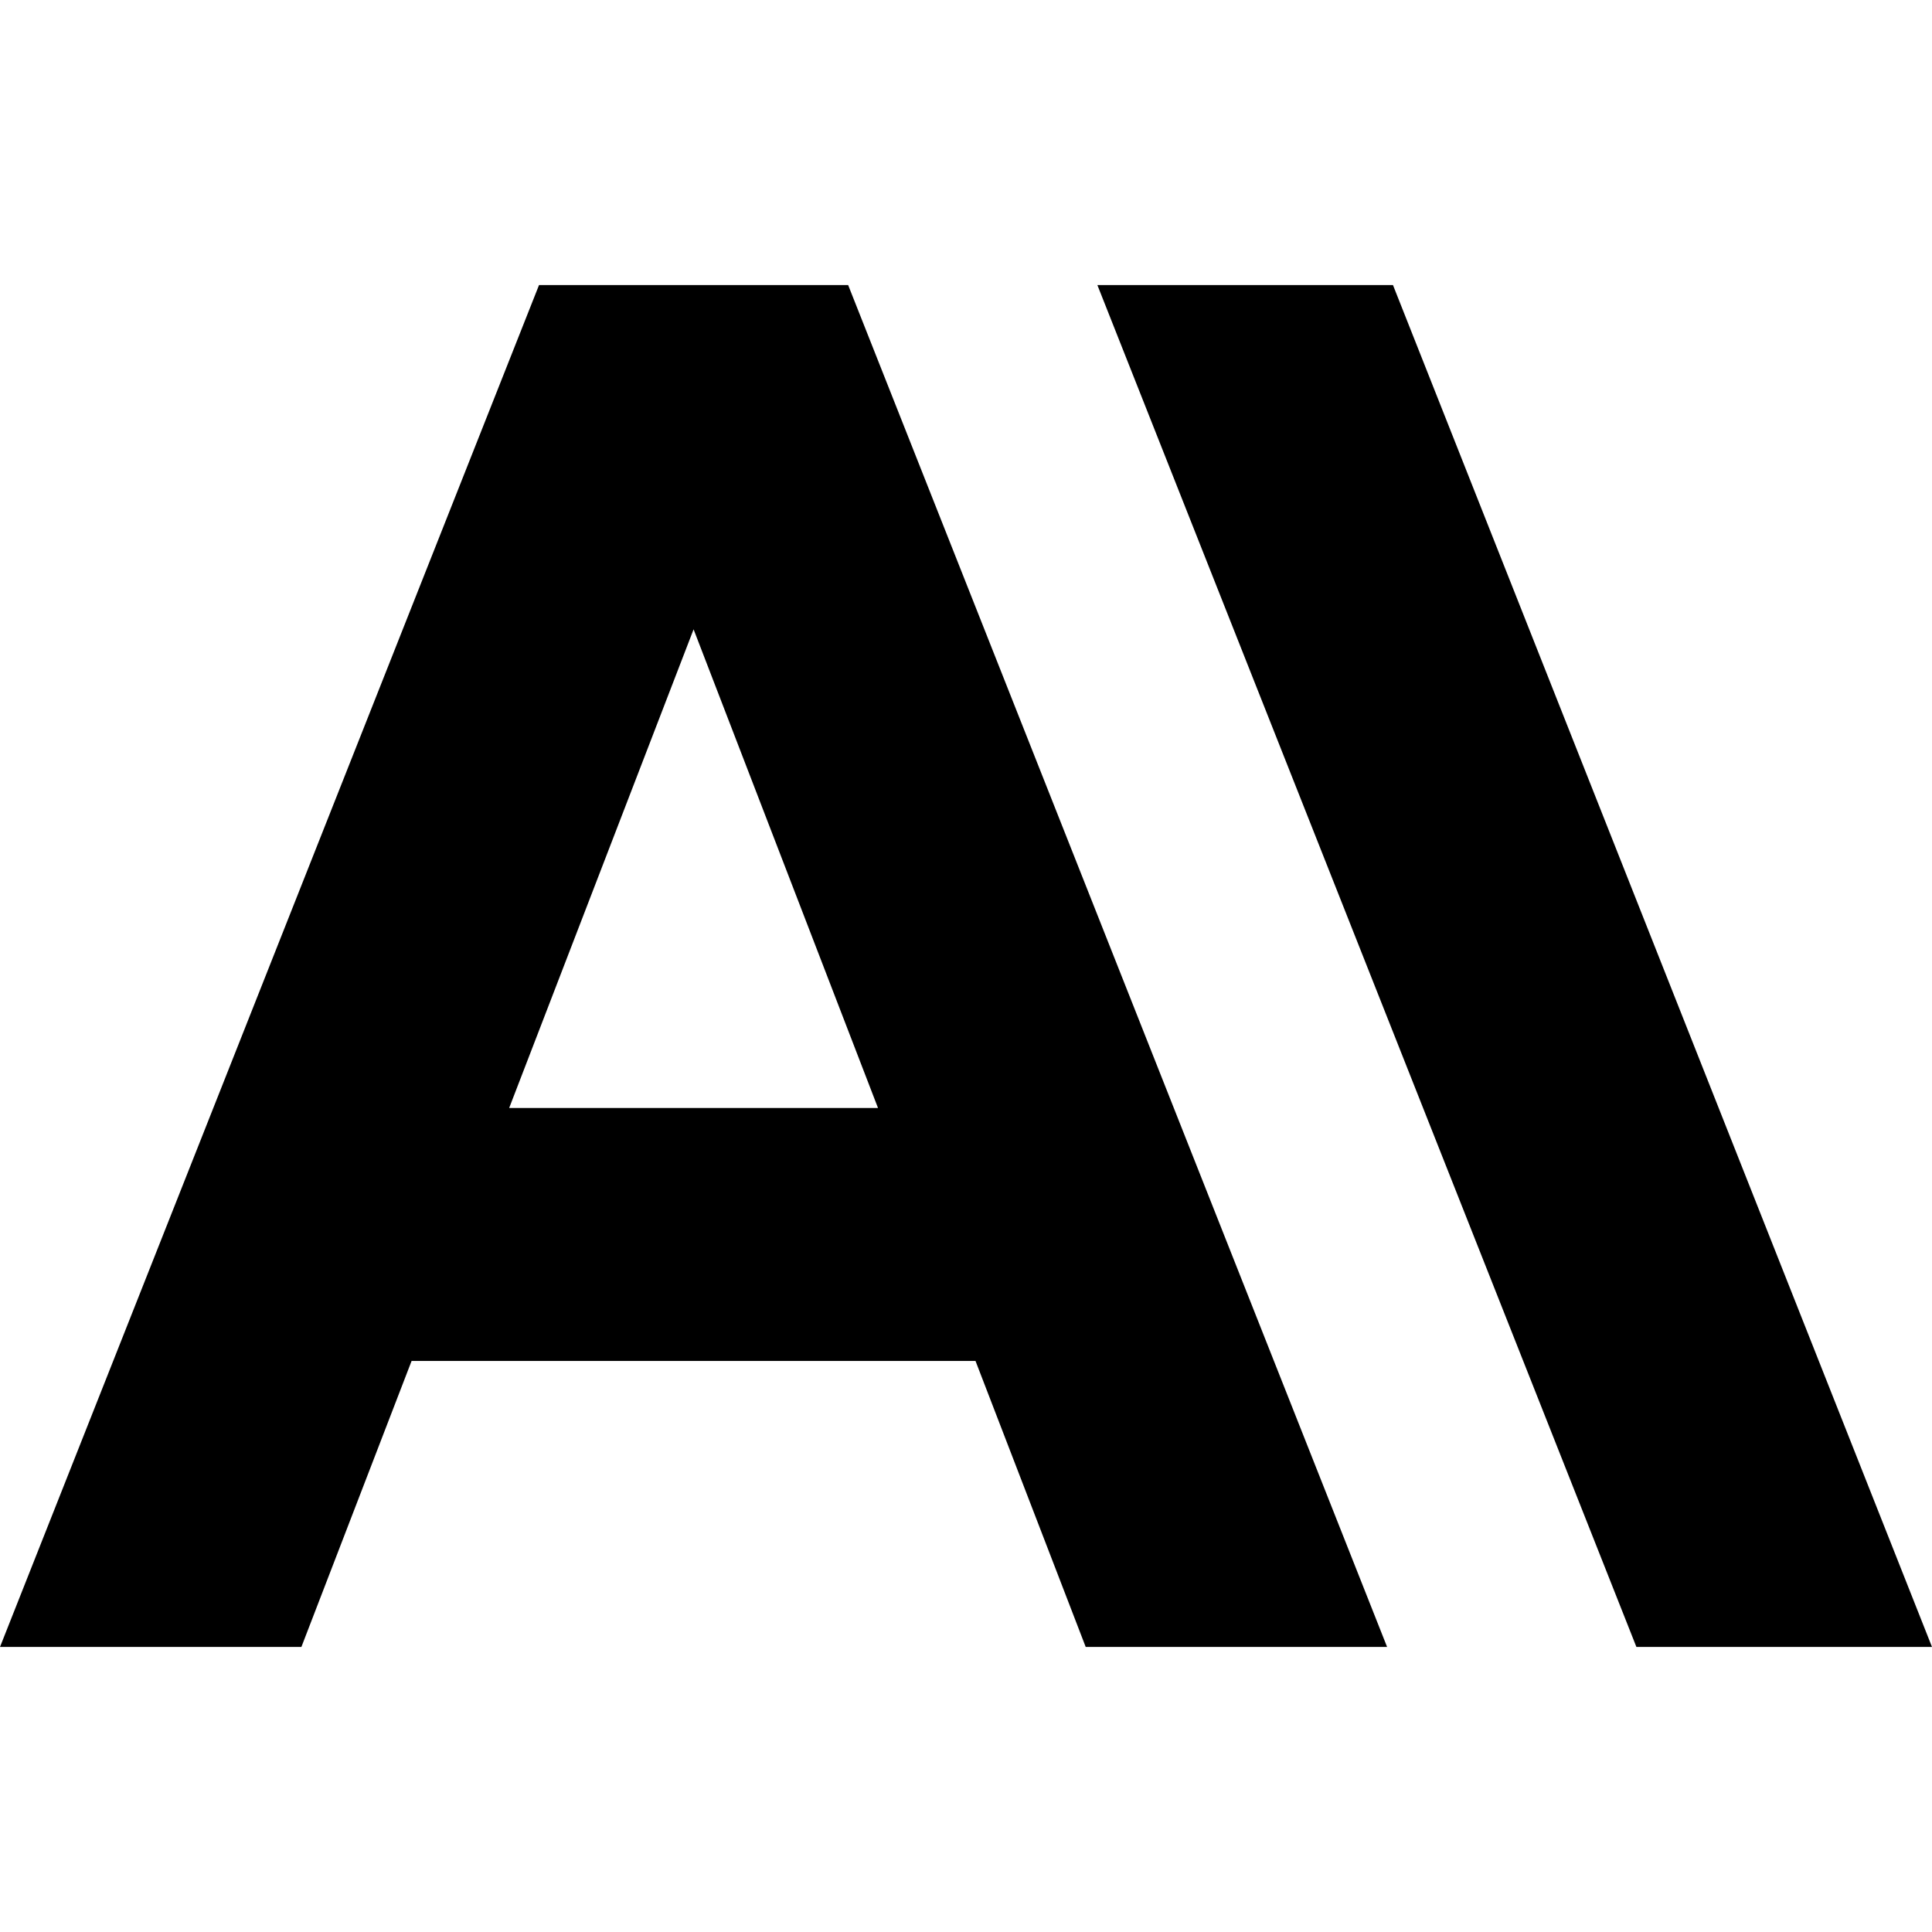
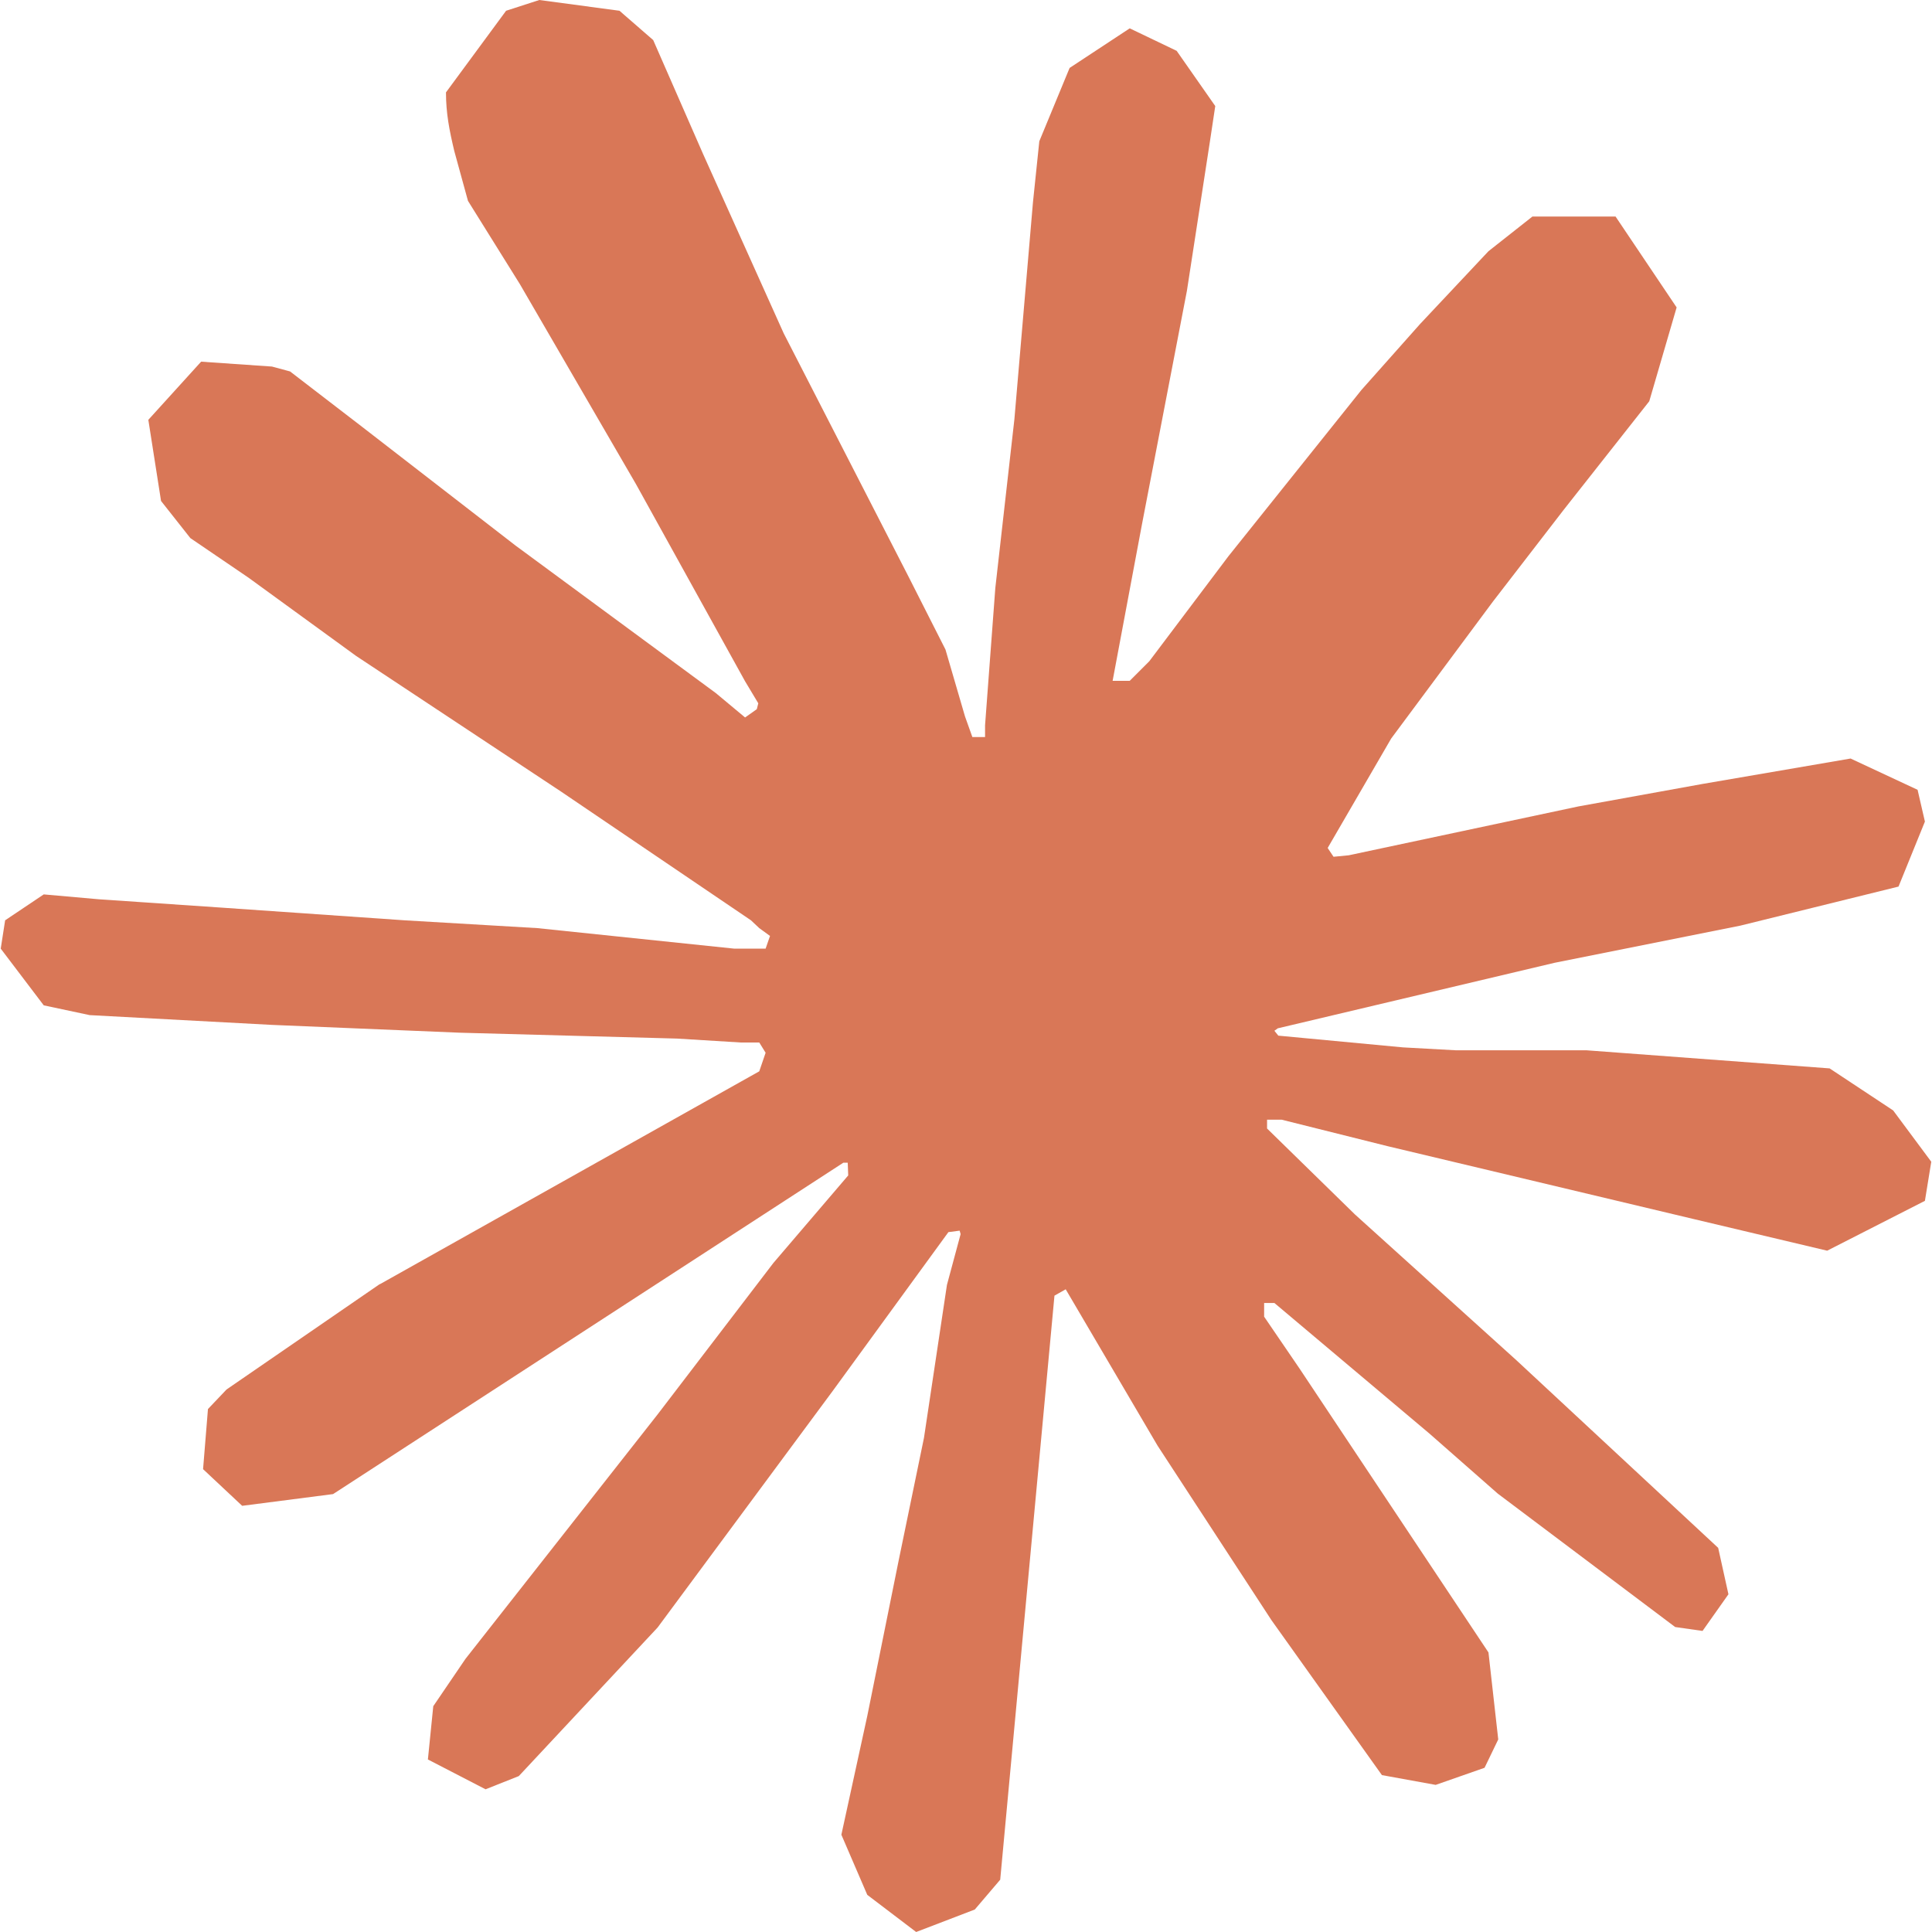
- <svg xmlns="http://www.w3.org/2000/svg" fill="#000000" role="img" viewBox="0 0 24 24">
-   <path d="M17.304 3.541h-3.672l6.696 16.918H24Zm-10.608 0L0 20.459h3.744l1.369-3.553h7.005l1.369 3.553h3.744L10.536 3.541Zm-.371 10.223 2.291-5.946 2.291 5.946Z" />
+ <svg xmlns="http://www.w3.org/2000/svg" fill="none" height="2500" viewBox="0 -.01 39.5 39.53" width="2500">
+   <path d="m7.75 26.27 7.77-4.36.13-.38-.13-.21h-.38l-1.3-.08-4.44-.12-3.85-.16-3.73-.2-.94-.2-.88-1.16.09-.58.79-.53 1.13.1 2.5.17 3.75.26 2.72.16 4.03.42h.64l.09-.26-.22-.16-.17-.16-3.88-2.63-4.2-2.78-2.2-1.6-1.19-.81-.6-.76-.26-1.66 1.08-1.19 1.45.1.37.1 1.47 1.13 3.14 2.43 4.1 3.02.6.5.24-.17.03-.12-.27-.45-2.23-4.03-2.38-4.1-1.06-1.7-.28-1.02c-.1-.42-.17-.77-.17-1.2l1.23-1.67.68-.22 1.64.22.69.6 1.02 2.33 1.65 3.67 2.56 4.99.75 1.48.4 1.37.15.42h.26v-.24l.21-2.81.39-3.45.38-4.44.13-1.25.62-1.5 1.23-.81.96.46.79 1.13-.11.73-.47 3.05-.92 4.78-.6 3.2h.35l.4-.4 1.62-2.15 2.72-3.4 1.2-1.35 1.4-1.49.9-.71h1.7l1.25 1.86-.56 1.92-1.75 2.22-1.45 1.88-2.08 2.8-1.3 2.24.12.18.31-.03 4.7-1 2.54-.46 3.03-.52 1.37.64.15.65-.54 1.33-3.24.8-3.8.76-5.66 1.34-.07.05.08.1 2.55.24 1.09.06h2.67l4.97.37 1.3.86.78 1.05-.13.8-2 1.02-2.7-.64-6.3-1.5-2.16-.54h-.3v.18l1.8 1.76 3.3 2.98 4.13 3.84.21.95-.53.75-.56-.08-3.63-2.73-1.4-1.23-3.17-2.67h-.21v.28l.73 1.07 3.86 5.8.2 1.78-.28.58-1 .35-1.1-.2-2.26-3.17-2.33-3.57-1.88-3.2-.23.13-1.11 11.95-.52.61-1.2.46-1-.76-.53-1.23.53-2.43.64-3.17.52-2.52.47-3.13.28-1.04-.02-.07-.23.03-2.36 3.24-3.59 4.85-2.84 3.04-.68.27-1.18-.61.11-1.09.66-.97 3.93-5 2.37-3.1 1.53-1.79-.01-.26h-.09l-10.44 6.78-1.86.24-.8-.75.1-1.23.38-.4 3.14-2.16z" fill="#d97757" />
</svg>
